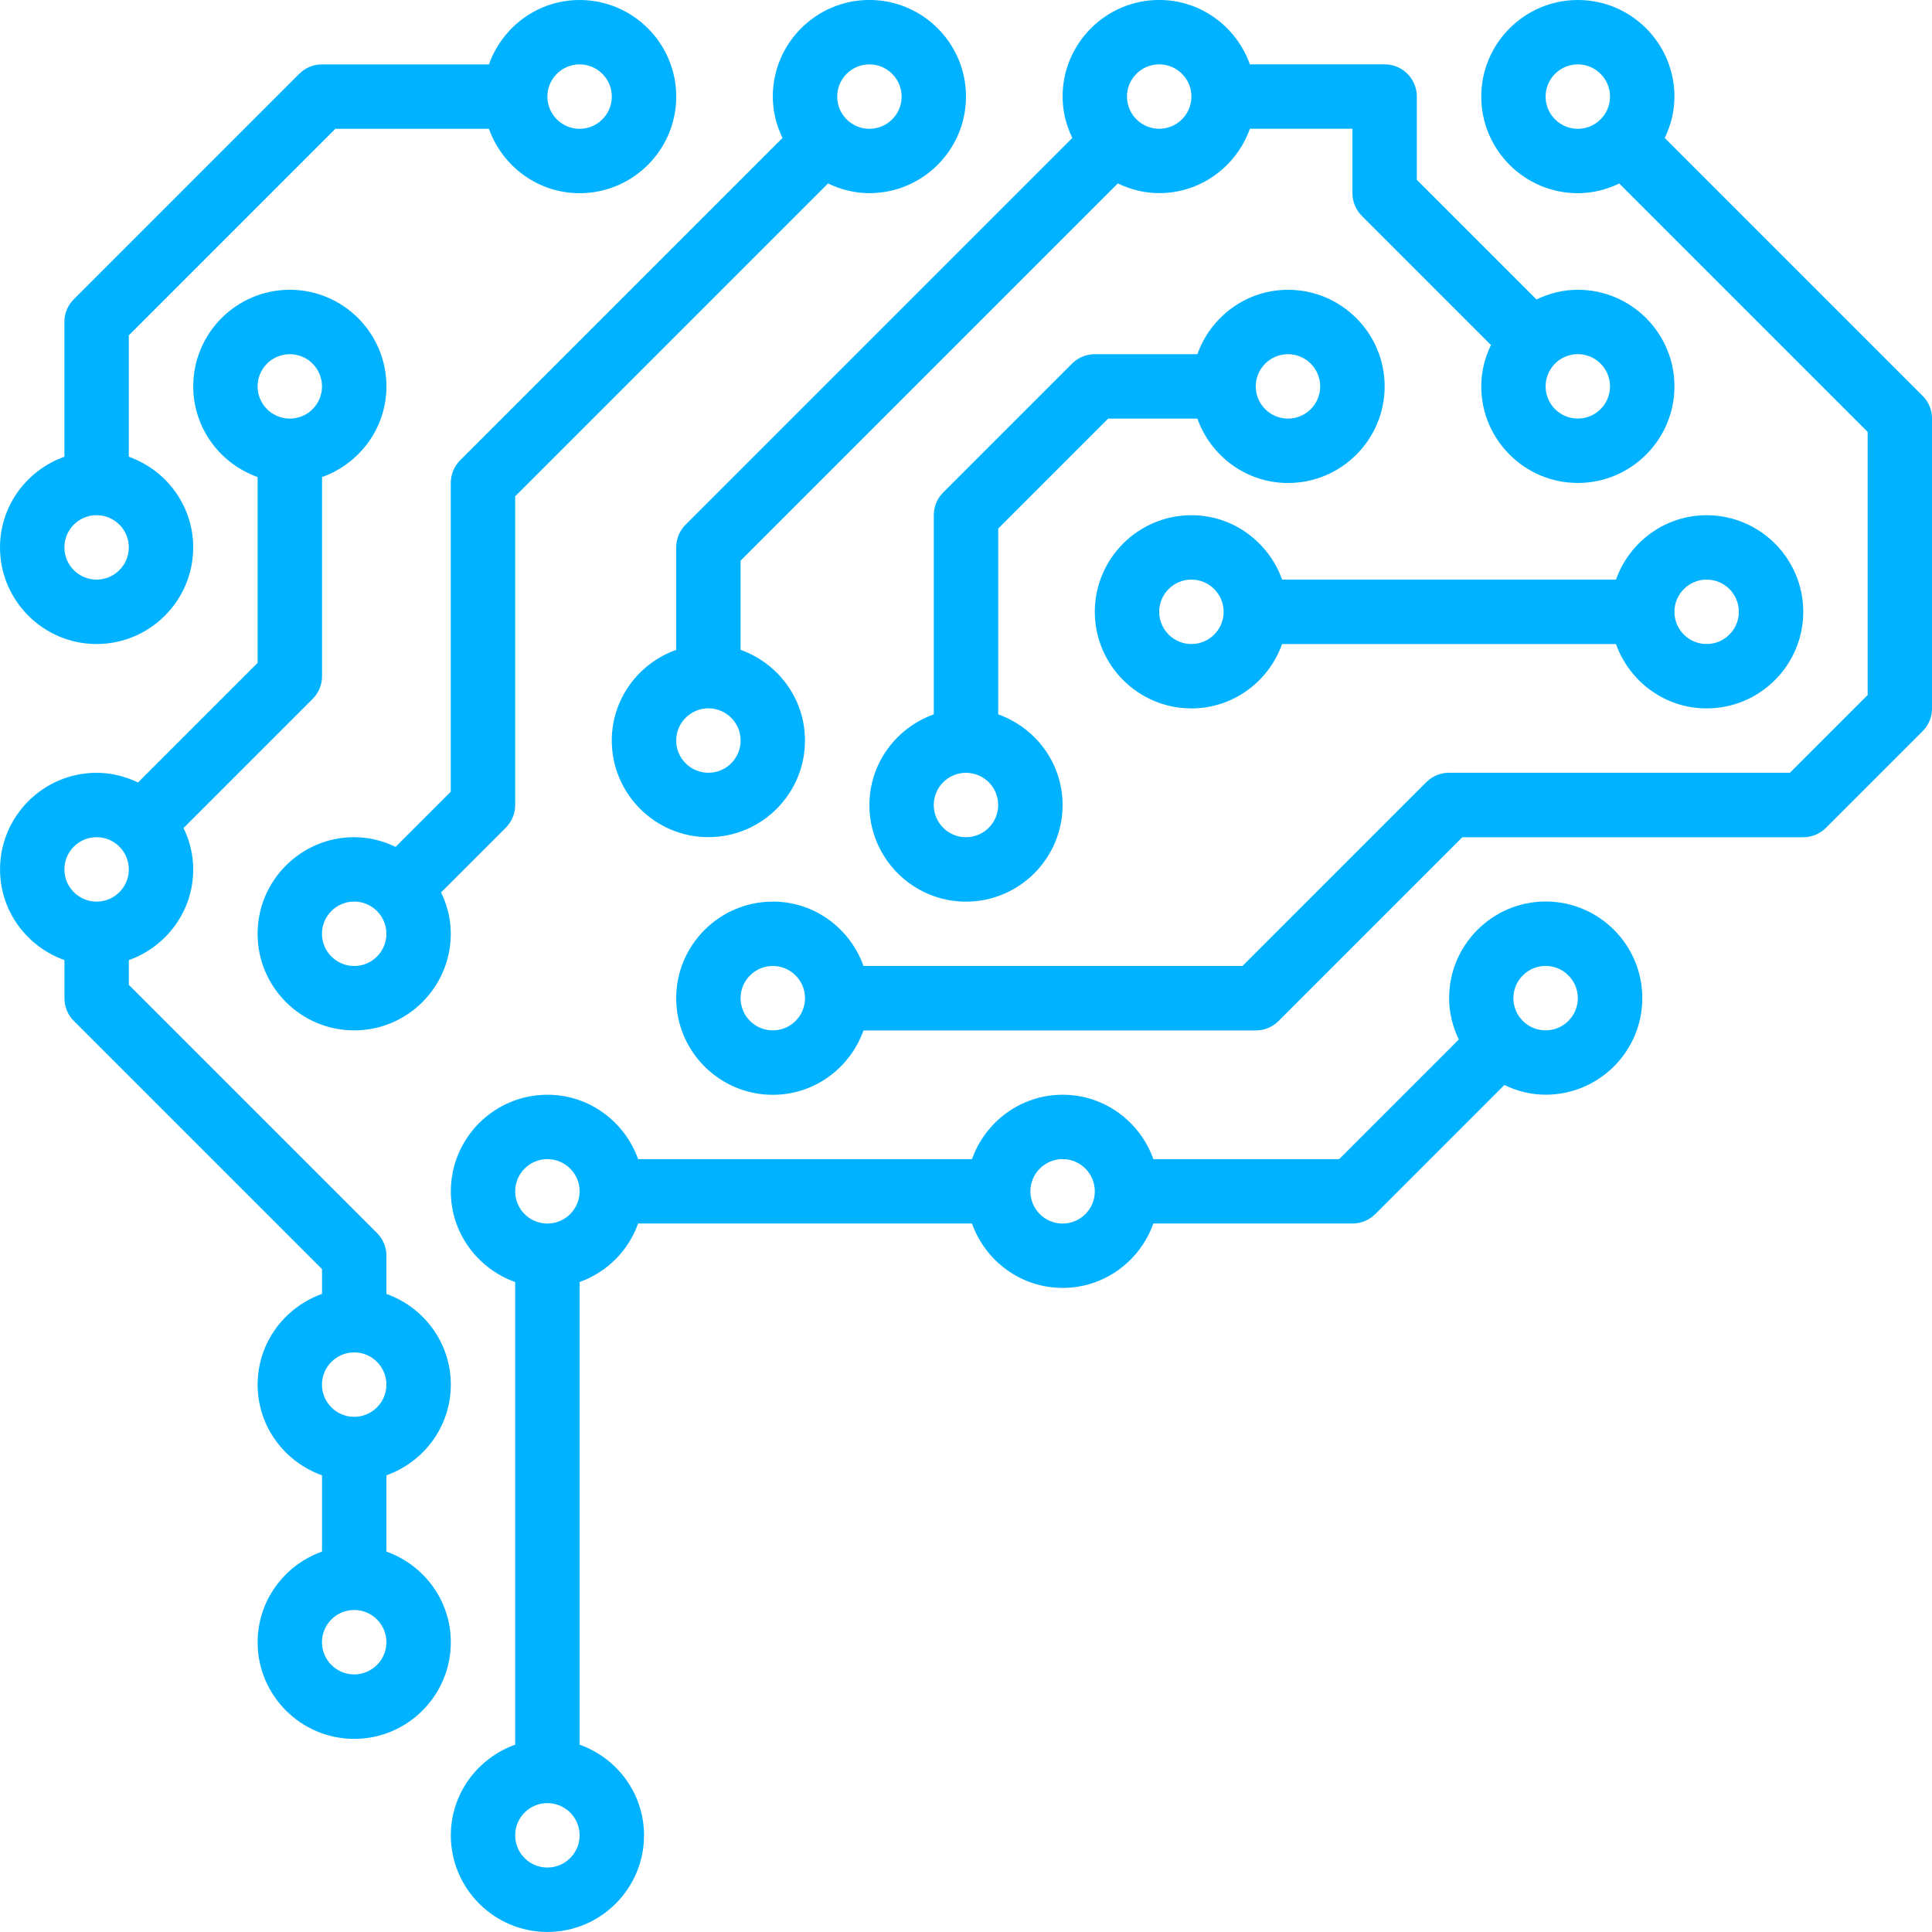
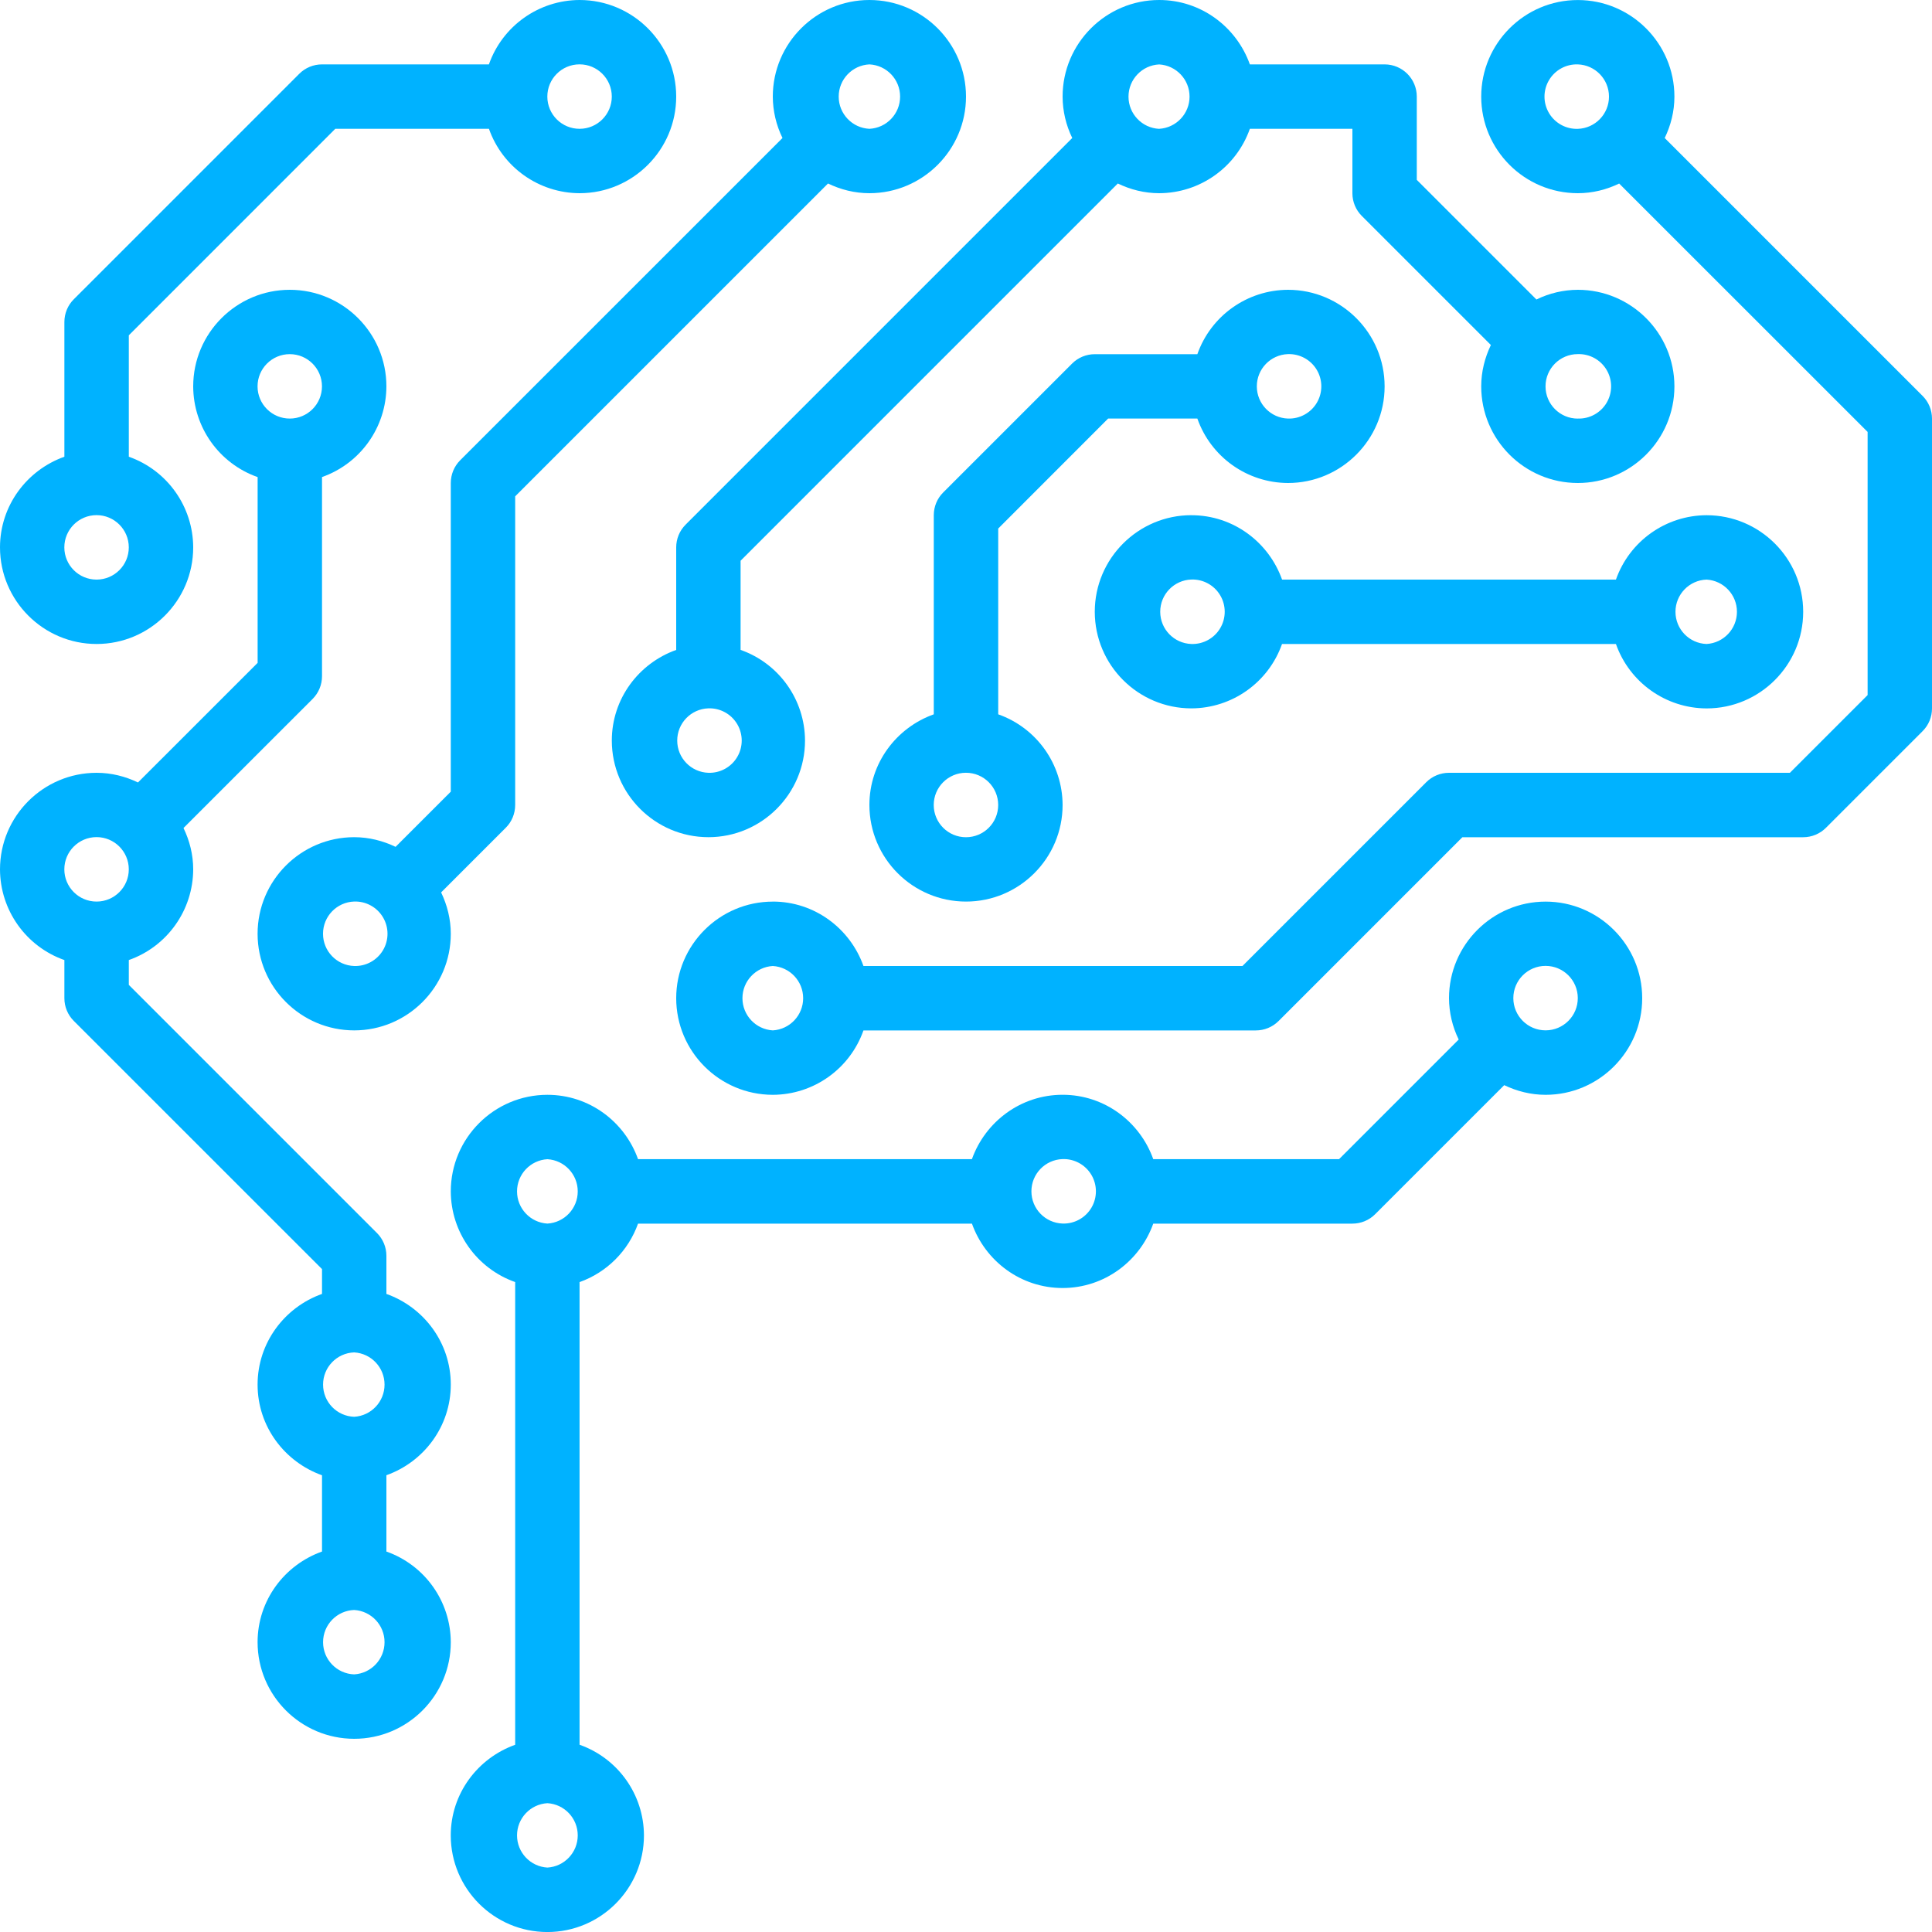
- <svg xmlns="http://www.w3.org/2000/svg" fill="none" height="52" viewBox="0 0 52 52" width="52">
+ <svg xmlns="http://www.w3.org/2000/svg" fill="none" height="52" width="52">
  <g fill="#00b2ff">
-     <path d="m32.067 13.867c1.128 0 2.082.727 2.441 1.733h8.986c.359-1.006 1.312-1.733 2.441-1.733 1.433 0 2.6 1.167 2.6 2.6 0 1.433-1.167 2.6-2.6 2.6-1.128 0-2.082-.727-2.441-1.733h-8.986c-.359 1.006-1.312 1.733-2.441 1.733-1.433 0-2.6-1.167-2.6-2.6 0-1.433 1.167-2.6 2.601-2.6zm13.867 3.467c.478 0 .867-.388.867-.867s-.389-.867-.867-.867c-.477 0-.867.388-.867.867s.389.867.867.867zm-13.867 0c.477 0 .867-.388.867-.867s-.389-.867-.867-.867c-.478 0-.867.388-.867.867s.389.867.867.867z" />
-     <path d="m25.133 19.226v-5.359c0-.231.091-.451.254-.613l3.467-3.467c.162-.163.383-.254.613-.254h2.76c.359-1.006 1.312-1.733 2.441-1.733 1.433 0 2.6 1.167 2.6 2.6 0 1.433-1.167 2.6-2.6 2.6-1.128 0-2.082-.727-2.441-1.733h-2.401l-2.959 2.959v5.001c1.006.359 1.733 1.312 1.733 2.441 0 1.433-1.167 2.6-2.6 2.6-1.433 0-2.6-1.167-2.6-2.6 0-1.128.727-2.082 1.733-2.441zm9.533-7.959c.477 0 .867-.388.867-.867 0-.478-.389-.867-.867-.867s-.867.388-.867.867c0 .478.389.867.867.867zm-8.667 11.267c.478 0 .867-.388.867-.867s-.389-.867-.867-.867c-.477 0-.867.388-.867.867s.389.867.867.867z" />
-     <path d="m9.533 22.533c.4 0 .775.098 1.114.261l1.486-1.486v-8.308c0-.231.091-.451.254-.613l8.674-8.674c-.163-.339-.261-.713-.261-1.114 0-1.433 1.167-2.6 2.6-2.6s2.6 1.167 2.6 2.6c0 1.433-1.167 2.6-2.6 2.6-.4 0-.775-.098-1.114-.261l-8.42 8.42v8.308c0 .231-.091.451-.254.613l-1.74 1.74c.163.339.261.713.261 1.114 0 1.433-1.167 2.6-2.6 2.6-1.433 0-2.6-1.167-2.6-2.6 0-1.433 1.167-2.6 2.6-2.6zm13.867-19.066c.477 0 .867-.388.867-.867 0-.478-.389-.867-.867-.867s-.867.388-.867.867c0 .478.389.867.867.867zm-13.867 22.533c.478 0 .867-.388.867-.867s-.389-.867-.867-.867c-.478 0-.867.388-.867.867s.389.867.867.867z" />
-     <path d="m1.733 12.293v-3.626c0-.231.091-.451.254-.613l6.067-6.067c.162-.163.383-.254.613-.254h4.493c.359-1.006 1.312-1.733 2.441-1.733 1.433 0 2.6 1.167 2.6 2.6 0 1.433-1.167 2.6-2.6 2.6-1.128 0-2.082-.727-2.441-1.733h-4.134l-5.559 5.559v3.267c1.006.359 1.733 1.312 1.733 2.441 0 1.433-1.167 2.6-2.6 2.6s-2.6-1.167-2.6-2.6c0-1.128.727-2.082 1.733-2.441zm13.867-8.826c.477 0 .867-.388.867-.867 0-.478-.389-.867-.867-.867-.478 0-.867.388-.867.867 0 .478.389.867.867.867zm-13 12.133c.478 0 .867-.388.867-.867s-.389-.867-.867-.867-.867.388-.867.867.389.867.867.867z" />
-     <path d="m13.866 46.959v-12.453c-1.005-.359-1.732-1.312-1.732-2.441 0-1.433 1.167-2.6 2.6-2.6 1.128 0 2.082.727 2.441 1.733h8.986c.359-1.006 1.312-1.733 2.441-1.733s2.082.727 2.441 1.733h5.001l3.22-3.22c-.163-.339-.261-.713-.261-1.114 0-1.433 1.167-2.6 2.6-2.6 1.433 0 2.6 1.167 2.6 2.6 0 1.433-1.167 2.6-2.6 2.6-.4 0-.775-.098-1.114-.261l-3.474 3.474c-.162.163-.383.254-.613.254h-5.359c-.359 1.006-1.312 1.733-2.441 1.733s-2.082-.727-2.441-1.733h-8.986c-.262.734-.84 1.312-1.574 1.574v12.453c1.006.359 1.733 1.312 1.733 2.441 0 1.433-1.167 2.6-2.6 2.6-1.433 0-2.6-1.167-2.6-2.6 0-1.128.727-2.082 1.733-2.441zm27.734-19.227c.477 0 .867-.388.867-.867s-.389-.867-.867-.867c-.478 0-.867.388-.867.867s.389.867.867.867zm-13 5.2c.477 0 .867-.388.867-.867s-.389-.867-.867-.867c-.478 0-.867.388-.867.867s.389.867.867.867zm-13.867 17.333c.477 0 .867-.388.867-.867 0-.478-.389-.867-.867-.867s-.867.388-.867.867c0 .478.389.867.867.867zm0-17.333c.477 0 .867-.388.867-.867s-.389-.867-.867-.867-.867.388-.867.867.389.867.867.867z" />
-     <path d="m18.2 17.492v-2.759c0-.231.091-.451.254-.613l10.407-10.407c-.163-.339-.261-.713-.261-1.114 0-1.433 1.167-2.6 2.6-2.6 1.128 0 2.082.727 2.441 1.733h3.626c.478 0 .867.387.867.867v2.241l3.22 3.22c.339-.163.713-.261 1.114-.261 1.433 0 2.6 1.167 2.6 2.6 0 1.433-1.167 2.6-2.6 2.6-1.433 0-2.6-1.167-2.6-2.6 0-.4.098-.775.261-1.114l-3.474-3.474c-.163-.162-.254-.382-.254-.613v-1.733h-2.76c-.359 1.006-1.312 1.733-2.441 1.733-.4 0-.775-.098-1.114-.261l-10.153 10.153v2.401c1.006.359 1.733 1.312 1.733 2.441 0 1.433-1.167 2.6-2.6 2.6-1.433 0-2.6-1.167-2.6-2.6 0-1.128.727-2.082 1.733-2.441zm24.267-6.226c.477 0 .867-.388.867-.867 0-.478-.389-.867-.867-.867-.478 0-.867.388-.867.867 0 .478.389.867.867.867zm-11.267-7.8c.477 0 .867-.388.867-.867 0-.478-.389-.867-.867-.867s-.867.388-.867.867c0 .478.389.867.867.867zm-12.133 17.333c.477 0 .867-.388.867-.867s-.389-.867-.867-.867c-.478 0-.867.388-.867.867s.389.867.867.867z" />
-     <path d="m20.8 24.266c1.128 0 2.082.727 2.441 1.733h10.201l4.946-4.946c.162-.163.383-.254.613-.254h9.175l2.092-2.092v-7.082l-6.686-6.686c-.339.163-.713.261-1.114.261-1.433 0-2.6-1.167-2.6-2.6 0-1.433 1.167-2.6 2.6-2.6 1.433 0 2.6 1.167 2.6 2.6 0 .4-.098.775-.261 1.114l6.94 6.94c.163.162.254.382.254.613v7.8c0 .231-.091.451-.254.613l-2.6 2.6c-.162.163-.383.254-.613.254h-9.175l-4.946 4.946c-.162.163-.383.254-.613.254h-10.559c-.359 1.006-1.312 1.733-2.441 1.733-1.433 0-2.6-1.167-2.6-2.6 0-1.433 1.167-2.6 2.6-2.6zm21.667-22.533c-.478 0-.867.388-.867.867 0 .478.389.867.867.867.477 0 .867-.388.867-.867 0-.478-.389-.867-.867-.867zm-21.667 26c.477 0 .867-.388.867-.867s-.389-.867-.867-.867-.867.388-.867.867.389.867.867.867z" />
-     <path d="m2.6 20.8c.4 0 .775.098 1.114.261l3.22-3.22v-5.001c-1.006-.359-1.733-1.312-1.733-2.441 0-1.433 1.167-2.6 2.6-2.6 1.433 0 2.6 1.167 2.6 2.6 0 1.128-.727 2.082-1.733 2.441v5.359c0 .231-.091.451-.254.613l-3.474 3.474c.163.339.261.713.261 1.114 0 1.128-.727 2.082-1.733 2.441v.667l6.679 6.679c.163.162.254.382.254.613v1.026c1.006.359 1.733 1.312 1.733 2.441s-.727 2.082-1.733 2.441v2.053c1.006.359 1.733 1.312 1.733 2.441 0 1.433-1.167 2.6-2.6 2.6-1.433 0-2.6-1.167-2.6-2.6 0-1.128.727-2.082 1.733-2.441v-2.053c-1.006-.359-1.733-1.312-1.733-2.441s.727-2.082 1.733-2.441v-.667l-6.679-6.679c-.163-.162-.254-.382-.254-.613v-1.026c-1.006-.359-1.733-1.312-1.733-2.441 0-1.433 1.167-2.6 2.6-2.6zm5.2-9.533c.478 0 .867-.388.867-.867 0-.478-.389-.867-.867-.867-.478 0-.867.388-.867.867 0 .478.389.867.867.867zm1.733 33.8c.477 0 .867-.388.867-.867s-.389-.867-.867-.867c-.478 0-.867.388-.867.867s.389.867.867.867zm0-6.933c.477 0 .867-.388.867-.867s-.389-.867-.867-.867c-.478 0-.867.388-.867.867s.389.867.867.867zm-6.933-13.867c.478 0 .867-.388.867-.867s-.389-.867-.867-.867c-.478 0-.867.388-.867.867s.389.867.867.867z" />
+     <path d="M32.067 13.867c1.128 0 2.082.727 2.44 1.733h8.986a2.596 2.596 0 012.44-1.733c1.434 0 2.6 1.166 2.6 2.6 0 1.433-1.166 2.6-2.6 2.6a2.597 2.597 0 01-2.44-1.734h-8.987a2.597 2.597 0 01-2.44 1.733 2.603 2.603 0 01-2.6-2.6c0-1.433 1.167-2.6 2.6-2.6zm13.866 3.466a.868.868 0 000-1.733.867.867 0 000 1.733zm-13.866 0a.868.868 0 10-.002-1.735.868.868 0 00.002 1.735z" />
+     <path d="M25.133 19.226v-5.36c0-.23.091-.45.254-.612l3.467-3.467a.864.864 0 01.613-.254h2.76a2.596 2.596 0 012.44-1.733c1.433 0 2.6 1.166 2.6 2.6 0 1.433-1.167 2.6-2.6 2.6a2.596 2.596 0 01-2.44-1.734h-2.402l-2.958 2.96v5a2.596 2.596 0 011.733 2.44c0 1.434-1.167 2.6-2.6 2.6a2.603 2.603 0 01-2.6-2.6c0-1.128.727-2.081 1.733-2.44zm9.534-7.96a.868.868 0 10-.002-1.735.868.868 0 00.002 1.735zM26 22.534a.867.867 0 10-.002-1.735.867.867 0 00.002 1.735zm-16.467-.001c.4 0 .775.098 1.114.26l1.486-1.485V13c0-.23.091-.45.254-.613l8.674-8.673A2.556 2.556 0 0120.8 2.6c0-1.433 1.166-2.6 2.6-2.6S26 1.167 26 2.6s-1.167 2.6-2.6 2.6c-.4 0-.775-.098-1.114-.261l-8.42 8.42v8.307c0 .23-.09.451-.253.613l-1.74 1.74c.162.34.26.714.26 1.114 0 1.433-1.166 2.6-2.6 2.6a2.603 2.603 0 01-2.6-2.6c0-1.433 1.167-2.6 2.6-2.6zM23.4 3.467a.868.868 0 000-1.734.868.868 0 000 1.734zM9.533 26a.868.868 0 10-.001-1.735A.868.868 0 009.533 26zm-7.8-13.707V8.667c0-.231.091-.451.254-.613l6.067-6.067a.864.864 0 01.613-.254h4.492A2.597 2.597 0 0115.6 0c1.433 0 2.6 1.167 2.6 2.6s-1.167 2.6-2.6 2.6a2.597 2.597 0 01-2.44-1.733H9.024L3.467 9.025v3.268a2.596 2.596 0 011.733 2.44c0 1.433-1.167 2.6-2.6 2.6S0 16.166 0 14.733c0-1.128.727-2.082 1.733-2.44zM15.6 3.467a.867.867 0 10-.002-1.735.867.867 0 00.002 1.735zM2.6 15.6a.867.867 0 10-.002-1.735A.867.867 0 002.6 15.6zm11.266 31.36V34.507a2.597 2.597 0 01-1.733-2.44c0-1.434 1.167-2.6 2.6-2.6 1.129 0 2.082.726 2.44 1.732h8.986c.36-1.006 1.313-1.733 2.441-1.733s2.082.727 2.44 1.733h5.001l3.22-3.22A2.557 2.557 0 0139 26.867c0-1.433 1.166-2.6 2.6-2.6 1.433 0 2.6 1.167 2.6 2.6 0 1.434-1.167 2.6-2.6 2.6-.4 0-.775-.098-1.114-.26l-3.473 3.473a.864.864 0 01-.613.254h-5.36c-.358 1.006-1.312 1.733-2.44 1.733s-2.082-.727-2.44-1.733h-8.987a2.598 2.598 0 01-1.574 1.574V46.96a2.596 2.596 0 011.733 2.441c0 1.433-1.166 2.6-2.6 2.6a2.603 2.603 0 01-2.6-2.6c0-1.128.728-2.082 1.734-2.44zM41.6 27.732a.867.867 0 10-.002-1.735.867.867 0 00.002 1.735zm-13 5.2a.868.868 0 10-.002-1.735.868.868 0 00.002 1.735zM14.733 50.266a.868.868 0 000-1.733.868.868 0 000 1.733zm0-17.333a.868.868 0 000-1.733.868.868 0 000 1.733z" />
+     <path d="M18.2 17.492v-2.759c0-.23.091-.45.254-.613L28.86 3.714A2.556 2.556 0 0128.6 2.6c0-1.433 1.167-2.6 2.6-2.6 1.128 0 2.082.727 2.44 1.733h3.627c.478 0 .866.388.866.867v2.241l3.22 3.22a2.556 2.556 0 011.114-.261c1.433 0 2.6 1.166 2.6 2.6 0 1.433-1.167 2.6-2.6 2.6a2.603 2.603 0 01-2.6-2.6c0-.4.098-.775.26-1.114l-3.473-3.473A.863.863 0 0136.4 5.2V3.467h-2.76A2.596 2.596 0 0131.2 5.2c-.4 0-.775-.098-1.114-.261L19.933 15.092v2.4a2.596 2.596 0 011.734 2.441c0 1.433-1.167 2.6-2.6 2.6a2.603 2.603 0 01-2.6-2.6c0-1.128.727-2.082 1.733-2.44zm24.267-6.226a.868.868 0 10-.002-1.735.868.868 0 00.002 1.736zM31.2 3.467a.868.868 0 000-1.733.868.868 0 000 1.734zM19.067 20.8a.868.868 0 10-.002-1.735.868.868 0 00.002 1.735z" />
+     <path d="M20.8 24.266c1.128 0 2.082.727 2.44 1.734h10.201l4.946-4.946A.864.864 0 0139 20.8h9.175l2.092-2.092v-7.083L43.58 4.94c-.338.163-.713.26-1.113.26a2.603 2.603 0 01-2.6-2.599c0-1.433 1.166-2.6 2.6-2.6 1.433 0 2.6 1.167 2.6 2.6 0 .4-.098.775-.261 1.114l6.94 6.94a.863.863 0 01.254.613v7.8c0 .23-.091.45-.254.612l-2.6 2.6a.864.864 0 01-.613.254H39.36l-4.946 4.946a.864.864 0 01-.613.254H23.24a2.596 2.596 0 01-2.44 1.733 2.603 2.603 0 01-2.6-2.6c0-1.433 1.167-2.6 2.6-2.6zM42.467 1.733a.868.868 0 10.001 1.735.868.868 0 00-.001-1.735zm-21.667 26a.868.868 0 000-1.733.868.868 0 000 1.733zM2.6 20.8c.4 0 .775.098 1.114.26l3.22-3.219v-5A2.596 2.596 0 015.2 10.4c0-1.434 1.167-2.6 2.6-2.6s2.6 1.166 2.6 2.6a2.596 2.596 0 01-1.733 2.44v5.36c0 .23-.091.45-.254.613l-3.474 3.473c.163.339.261.713.261 1.114a2.597 2.597 0 01-1.733 2.44v.668l6.679 6.679a.863.863 0 01.254.613v1.026c1.006.358 1.733 1.312 1.733 2.44s-.727 2.082-1.733 2.44v2.054a2.596 2.596 0 011.733 2.44c0 1.434-1.166 2.6-2.6 2.6a2.603 2.603 0 01-2.6-2.6c0-1.128.727-2.082 1.734-2.44v-2.053c-1.007-.36-1.734-1.312-1.734-2.44s.727-2.083 1.734-2.441v-.668l-6.68-6.679a.863.863 0 01-.254-.613V25.84A2.597 2.597 0 010 23.4c0-1.434 1.166-2.6 2.6-2.6zm5.2-9.534a.867.867 0 10-.002-1.734.867.867 0 00.002 1.734zm1.733 33.8a.868.868 0 000-1.733.867.867 0 000 1.733zm0-6.933a.868.868 0 000-1.733.867.867 0 000 1.733zM2.6 24.266a.867.867 0 10-.002-1.735.867.867 0 00.002 1.735z" />
  </g>
</svg>
